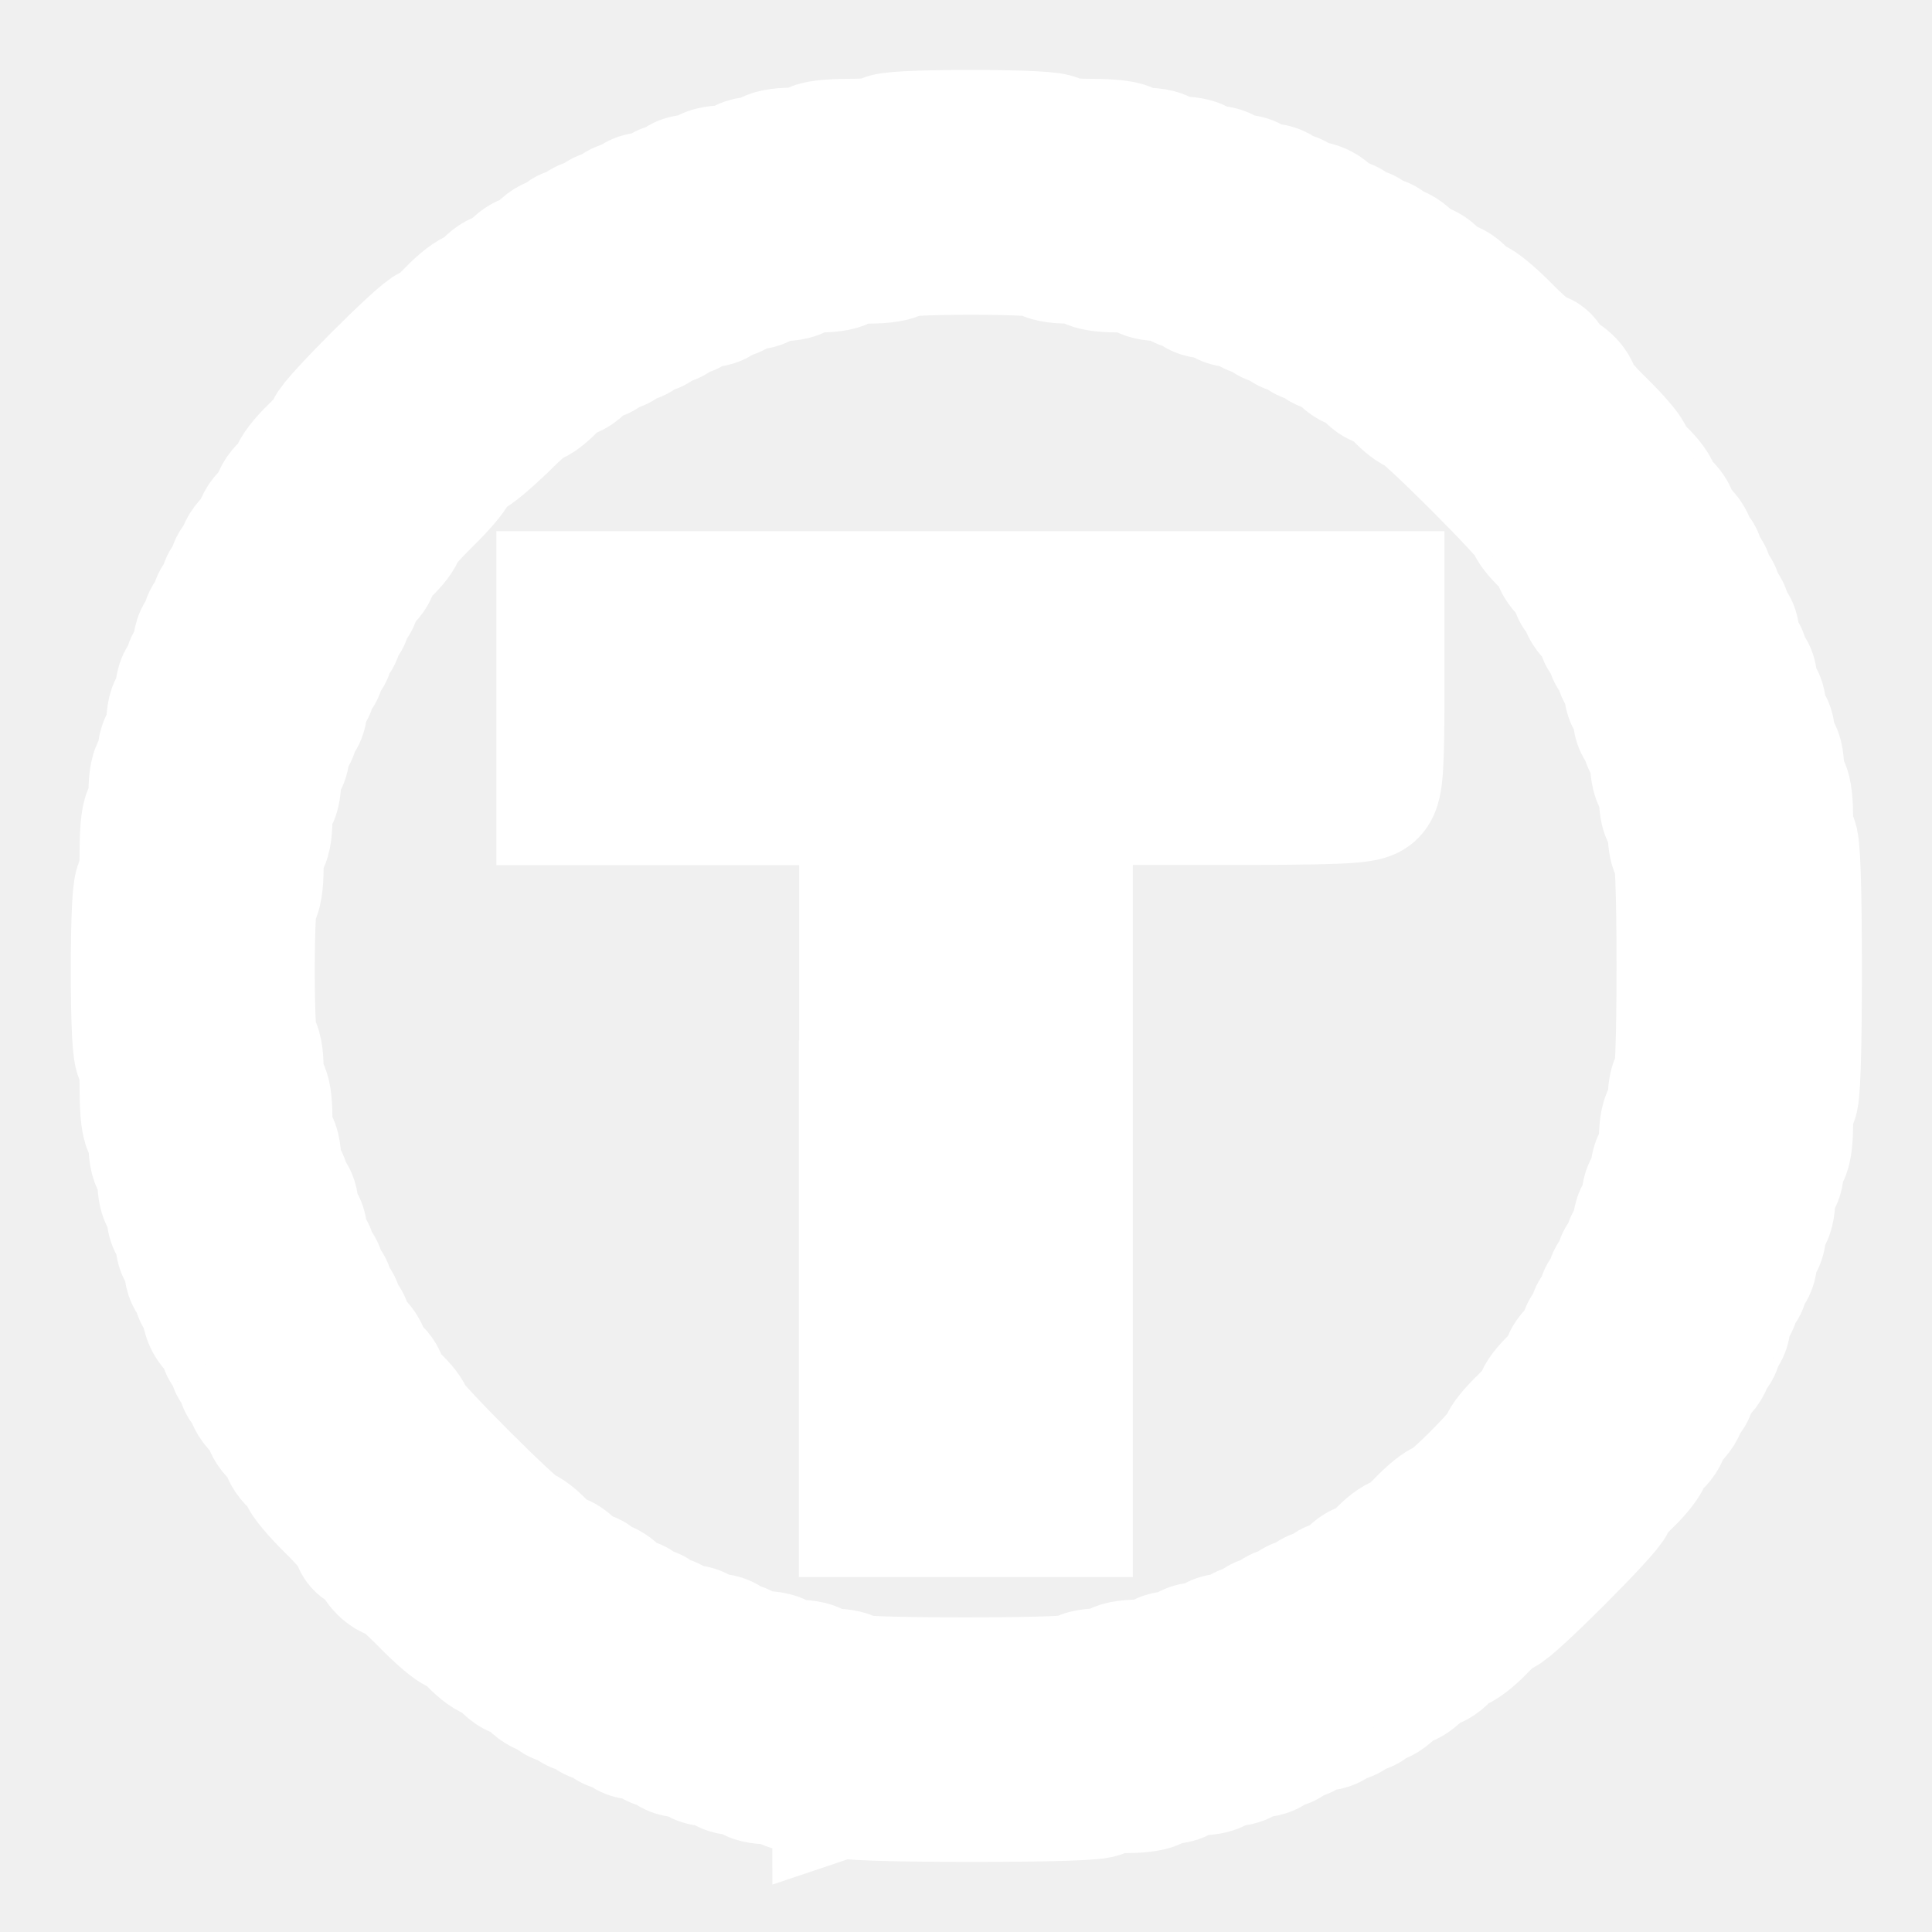
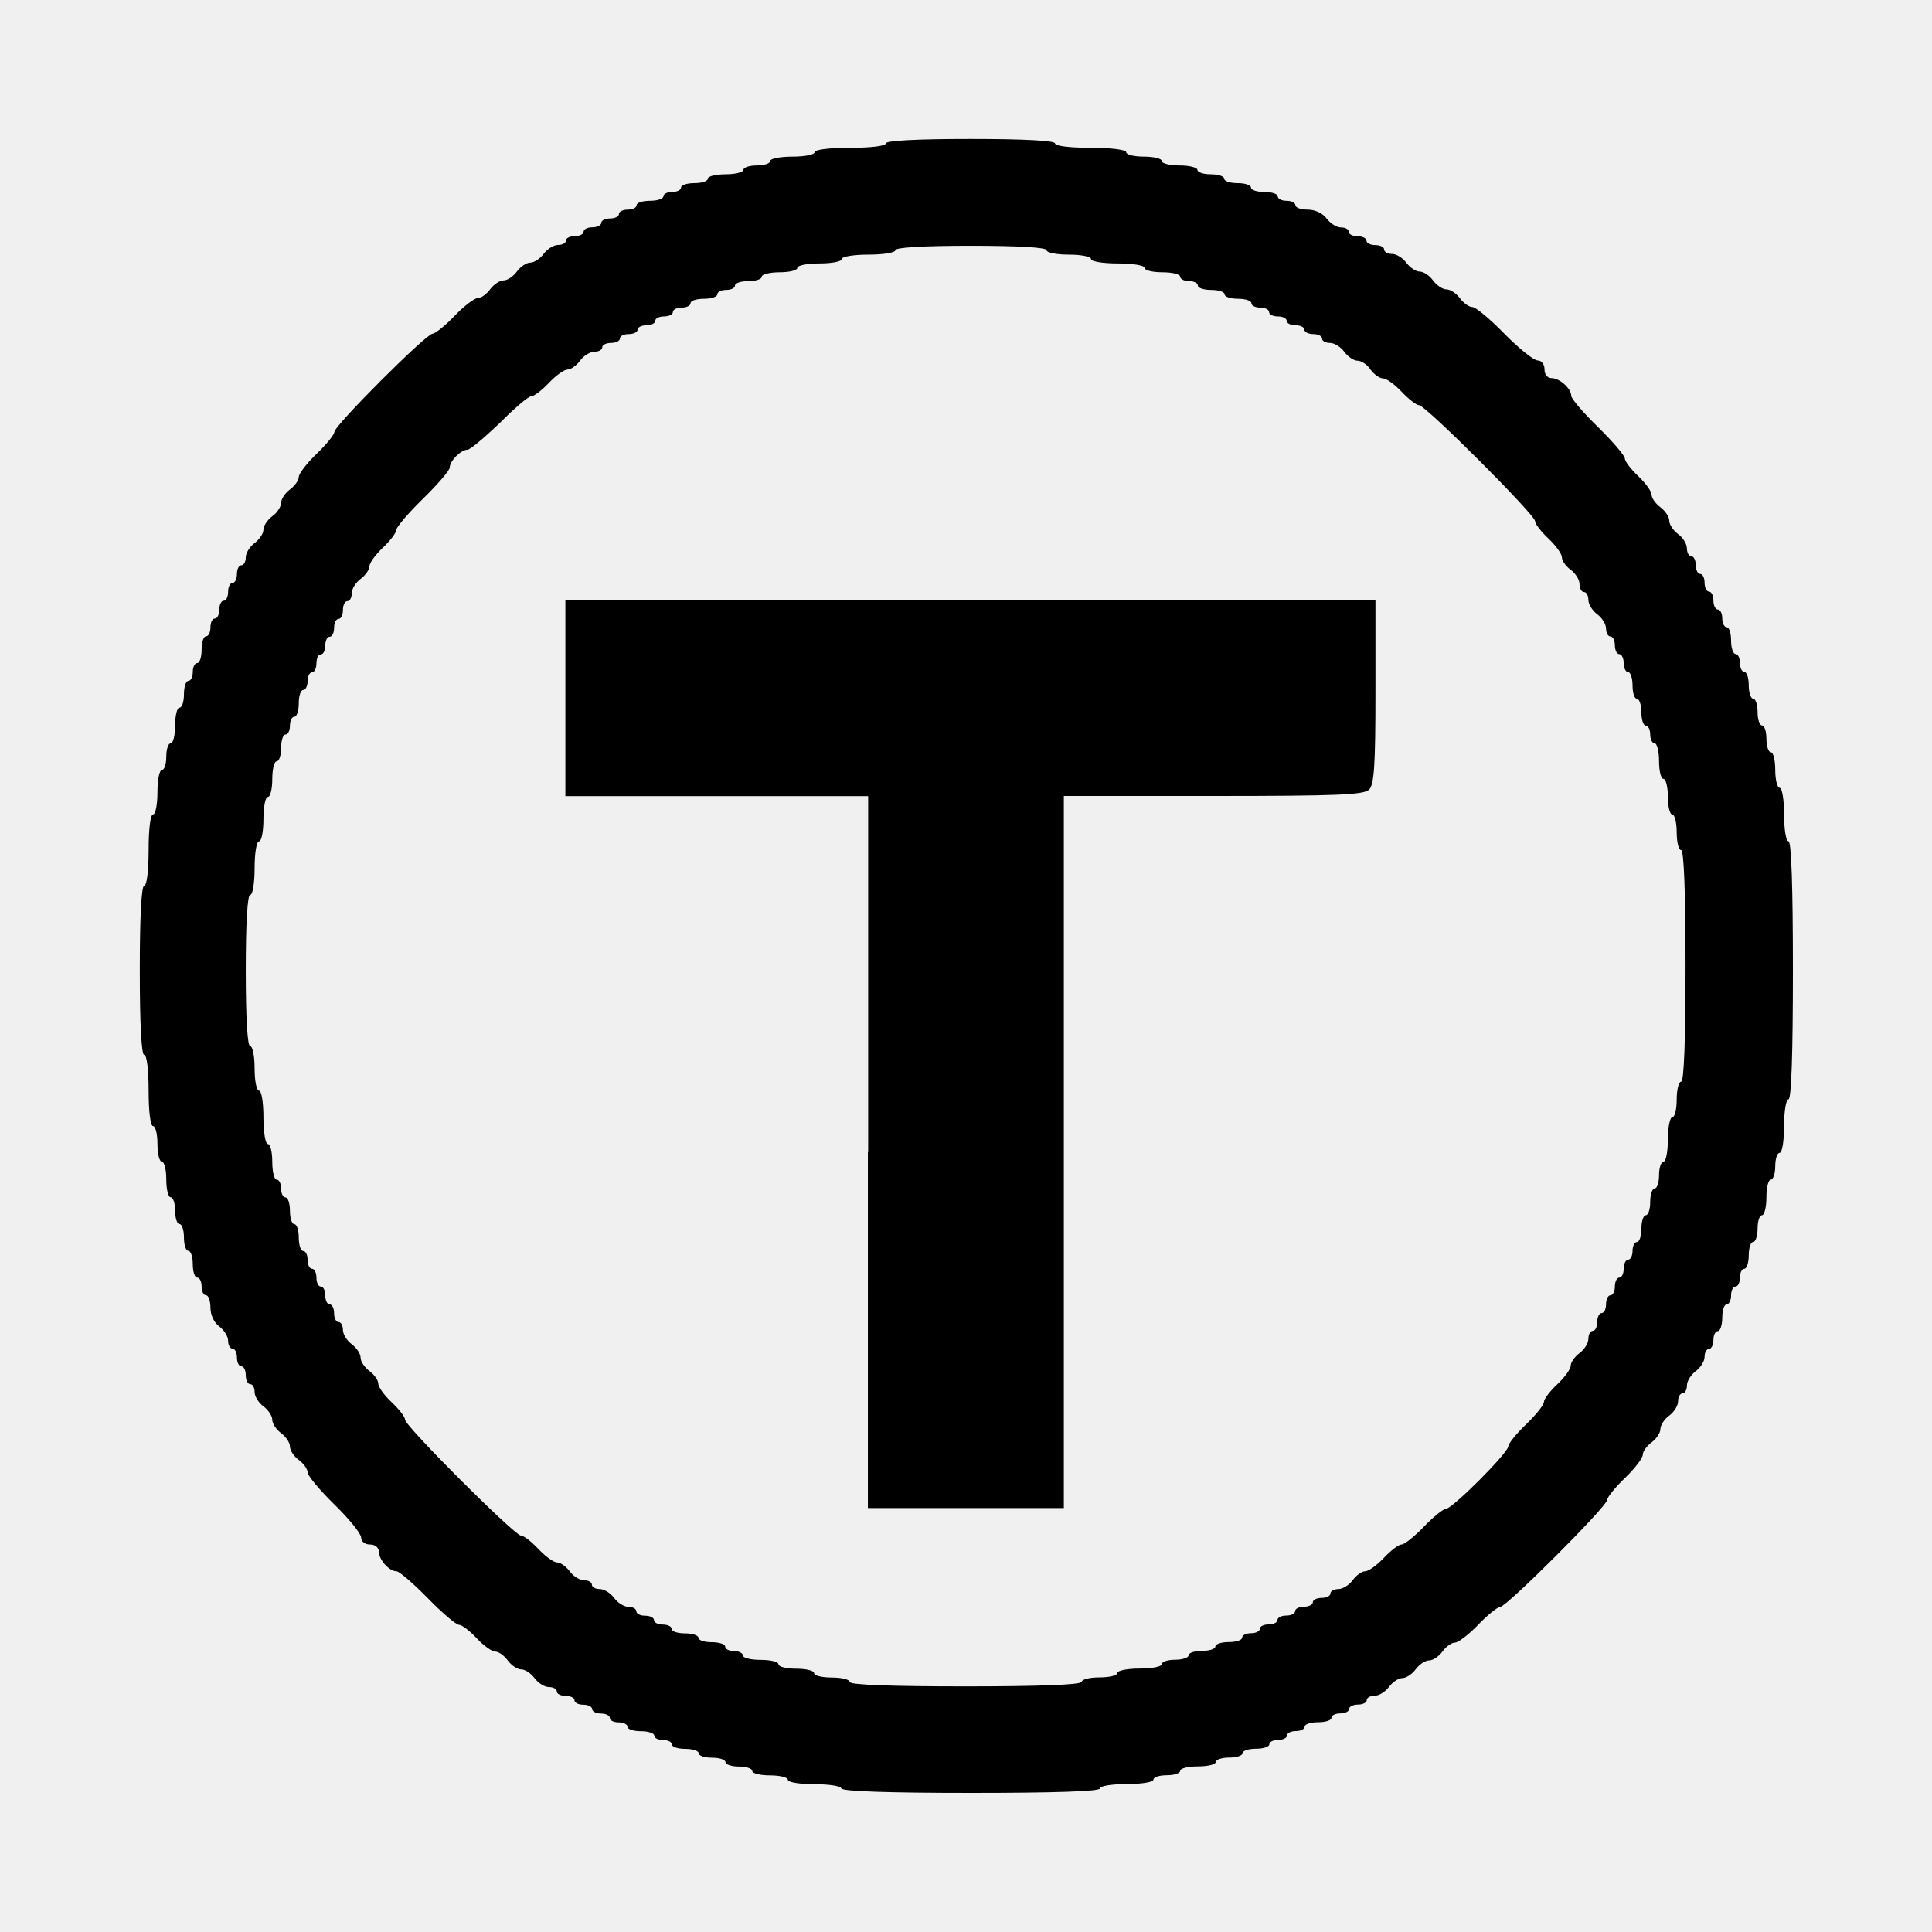
- <svg xmlns="http://www.w3.org/2000/svg" fill="#ffffff" width="800px" height="800px" viewBox="0 0 14 14" role="img" focusable="false" aria-hidden="true" stroke="#ffffff">
+ <svg xmlns="http://www.w3.org/2000/svg" fill="#effffff" width="800px" height="800px" viewBox="0 0 14 14" role="img" focusable="false" aria-hidden="true" stroke="#effffff">
  <g id="SVGRepo_bgCarrier" stroke-width="0" />
  <g id="SVGRepo_tracerCarrier" stroke-linecap="round" stroke-linejoin="round" />
  <g id="SVGRepo_iconCarrier">
    <path d="m 6.097,12.961 c 0,-0.018 -0.086,-0.032 -0.194,-0.032 -0.108,0 -0.194,-0.014 -0.194,-0.032 0,-0.018 -0.058,-0.032 -0.129,-0.032 -0.071,0 -0.129,-0.014 -0.129,-0.032 0,-0.018 -0.044,-0.032 -0.097,-0.032 -0.053,0 -0.097,-0.015 -0.097,-0.032 0,-0.018 -0.043,-0.032 -0.097,-0.032 -0.053,0 -0.097,-0.014 -0.097,-0.032 0,-0.018 -0.044,-0.032 -0.097,-0.032 -0.053,0 -0.097,-0.014 -0.097,-0.032 0,-0.018 -0.029,-0.032 -0.064,-0.032 -0.035,0 -0.064,-0.014 -0.064,-0.032 0,-0.018 -0.044,-0.032 -0.097,-0.032 -0.053,0 -0.097,-0.014 -0.097,-0.032 0,-0.018 -0.029,-0.032 -0.064,-0.032 -0.035,0 -0.064,-0.014 -0.064,-0.032 0,-0.018 -0.029,-0.032 -0.064,-0.032 -0.035,0 -0.064,-0.015 -0.064,-0.032 0,-0.018 -0.029,-0.032 -0.064,-0.032 -0.035,0 -0.064,-0.014 -0.064,-0.032 0,-0.018 -0.029,-0.032 -0.064,-0.032 -0.035,0 -0.064,-0.014 -0.064,-0.032 0,-0.018 -0.026,-0.032 -0.057,-0.032 -0.032,0 -0.078,-0.029 -0.104,-0.064 -0.026,-0.035 -0.069,-0.064 -0.097,-0.064 -0.028,0 -0.071,-0.029 -0.097,-0.064 -0.026,-0.036 -0.066,-0.065 -0.091,-0.065 -0.024,0 -0.085,-0.043 -0.135,-0.097 -0.05,-0.053 -0.107,-0.097 -0.128,-0.097 -0.02,0 -0.123,-0.087 -0.227,-0.194 -0.104,-0.106 -0.206,-0.194 -0.226,-0.194 -0.053,0 -0.128,-0.084 -0.128,-0.143 0,-0.029 -0.027,-0.051 -0.064,-0.051 -0.037,0 -0.064,-0.022 -0.064,-0.05 0,-0.028 -0.087,-0.136 -0.194,-0.24 -0.106,-0.104 -0.194,-0.209 -0.194,-0.233 0,-0.024 -0.029,-0.064 -0.064,-0.09 -0.035,-0.025 -0.064,-0.069 -0.064,-0.097 0,-0.028 -0.029,-0.071 -0.064,-0.097 -0.035,-0.026 -0.064,-0.069 -0.064,-0.097 0,-0.028 -0.029,-0.071 -0.064,-0.097 -0.035,-0.026 -0.064,-0.072 -0.064,-0.104 0,-0.032 -0.014,-0.057 -0.032,-0.057 -0.018,0 -0.032,-0.029 -0.032,-0.065 0,-0.035 -0.014,-0.064 -0.032,-0.064 -0.018,0 -0.032,-0.029 -0.032,-0.064 0,-0.035 -0.014,-0.064 -0.032,-0.064 -0.018,0 -0.032,-0.026 -0.032,-0.057 0,-0.032 -0.029,-0.078 -0.064,-0.104 -0.038,-0.027 -0.064,-0.084 -0.064,-0.136 0,-0.049 -0.014,-0.09 -0.032,-0.09 -0.018,0 -0.032,-0.029 -0.032,-0.064 0,-0.035 -0.014,-0.064 -0.032,-0.064 -0.018,0 -0.032,-0.044 -0.032,-0.097 0,-0.053 -0.014,-0.097 -0.032,-0.097 -0.018,0 -0.032,-0.043 -0.032,-0.097 0,-0.053 -0.014,-0.097 -0.032,-0.097 -0.018,0 -0.032,-0.044 -0.032,-0.097 0,-0.053 -0.014,-0.097 -0.032,-0.097 -0.018,0 -0.032,-0.058 -0.032,-0.129 0,-0.071 -0.014,-0.129 -0.032,-0.129 -0.018,0 -0.032,-0.058 -0.032,-0.129 0,-0.071 -0.014,-0.129 -0.032,-0.129 -0.019,0 -0.032,-0.107 -0.032,-0.258 0,-0.15 -0.013,-0.258 -0.032,-0.258 -0.02,0 -0.032,-0.226 -0.032,-0.613 0,-0.387 0.012,-0.613 0.032,-0.613 0.019,0 0.032,-0.108 0.032,-0.258 0,-0.15 0.013,-0.258 0.032,-0.258 0.018,0 0.032,-0.073 0.032,-0.161 0,-0.089 0.014,-0.161 0.032,-0.161 0.018,0 0.032,-0.043 0.032,-0.097 0,-0.053 0.014,-0.097 0.032,-0.097 0.018,0 0.032,-0.058 0.032,-0.129 0,-0.071 0.014,-0.129 0.032,-0.129 0.018,0 0.032,-0.043 0.032,-0.097 0,-0.053 0.014,-0.097 0.032,-0.097 0.018,0 0.032,-0.029 0.032,-0.064 0,-0.036 0.014,-0.065 0.032,-0.065 0.018,0 0.032,-0.044 0.032,-0.097 0,-0.053 0.014,-0.097 0.032,-0.097 0.018,0 0.032,-0.029 0.032,-0.065 0,-0.035 0.014,-0.064 0.032,-0.064 0.018,0 0.032,-0.029 0.032,-0.064 0,-0.035 0.014,-0.065 0.032,-0.065 0.018,0 0.032,-0.029 0.032,-0.065 0,-0.035 0.014,-0.064 0.032,-0.064 0.018,0 0.032,-0.029 0.032,-0.064 0,-0.035 0.014,-0.064 0.032,-0.064 0.018,0 0.032,-0.026 0.032,-0.057 0,-0.032 0.029,-0.078 0.064,-0.104 0.035,-0.026 0.064,-0.069 0.064,-0.097 0,-0.028 0.029,-0.071 0.064,-0.097 0.035,-0.025 0.064,-0.069 0.064,-0.097 0,-0.028 0.029,-0.071 0.064,-0.097 0.035,-0.026 0.064,-0.066 0.064,-0.09 0,-0.024 0.058,-0.1 0.129,-0.168 0.071,-0.068 0.129,-0.14 0.129,-0.159 0,-0.046 0.666,-0.712 0.712,-0.712 0.019,0 0.091,-0.058 0.159,-0.129 0.068,-0.071 0.144,-0.129 0.168,-0.129 0.024,0 0.065,-0.029 0.09,-0.064 0.026,-0.035 0.069,-0.064 0.097,-0.064 0.028,0 0.071,-0.029 0.097,-0.065 0.026,-0.035 0.069,-0.064 0.097,-0.064 0.028,0 0.071,-0.029 0.097,-0.064 0.026,-0.035 0.072,-0.064 0.104,-0.064 0.032,0 0.057,-0.014 0.057,-0.032 0,-0.018 0.029,-0.032 0.064,-0.032 0.035,0 0.064,-0.014 0.064,-0.032 0,-0.018 0.029,-0.032 0.064,-0.032 0.035,0 0.064,-0.015 0.064,-0.032 0,-0.018 0.029,-0.032 0.064,-0.032 0.035,0 0.064,-0.014 0.064,-0.032 0,-0.018 0.029,-0.032 0.064,-0.032 0.035,0 0.064,-0.014 0.064,-0.032 0,-0.018 0.043,-0.032 0.097,-0.032 0.053,0 0.097,-0.014 0.097,-0.032 0,-0.018 0.029,-0.032 0.064,-0.032 0.035,0 0.064,-0.014 0.064,-0.032 0,-0.018 0.044,-0.032 0.097,-0.032 0.053,0 0.097,-0.014 0.097,-0.032 0,-0.018 0.058,-0.032 0.129,-0.032 0.071,0 0.129,-0.015 0.129,-0.032 0,-0.018 0.044,-0.032 0.097,-0.032 0.053,0 0.097,-0.014 0.097,-0.032 0,-0.018 0.073,-0.032 0.161,-0.032 0.089,0 0.161,-0.014 0.161,-0.032 0,-0.019 0.108,-0.032 0.258,-0.032 0.151,0 0.258,-0.013 0.258,-0.032 0,-0.02 0.226,-0.032 0.613,-0.032 0.387,0 0.613,0.012 0.613,0.032 0,0.019 0.108,0.032 0.258,0.032 0.151,0 0.258,0.014 0.258,0.032 0,0.018 0.058,0.032 0.129,0.032 0.071,0 0.129,0.014 0.129,0.032 0,0.018 0.058,0.032 0.129,0.032 0.071,0 0.129,0.015 0.129,0.032 0,0.018 0.044,0.032 0.097,0.032 0.053,0 0.097,0.014 0.097,0.032 0,0.018 0.043,0.032 0.097,0.032 0.053,0 0.097,0.014 0.097,0.032 0,0.018 0.043,0.032 0.097,0.032 0.053,0 0.097,0.014 0.097,0.032 0,0.018 0.029,0.032 0.064,0.032 0.035,0 0.064,0.014 0.064,0.032 0,0.018 0.04,0.032 0.09,0.032 0.053,0 0.109,0.027 0.136,0.064 0.026,0.035 0.072,0.065 0.104,0.065 0.032,0 0.057,0.014 0.057,0.032 0,0.018 0.029,0.032 0.064,0.032 0.035,0 0.064,0.014 0.064,0.032 0,0.018 0.029,0.032 0.064,0.032 0.035,0 0.064,0.014 0.064,0.032 0,0.018 0.026,0.032 0.057,0.032 0.032,0 0.078,0.029 0.104,0.064 0.026,0.035 0.069,0.064 0.097,0.064 0.028,0 0.071,0.029 0.097,0.065 0.026,0.035 0.069,0.064 0.097,0.064 0.028,0 0.071,0.029 0.097,0.064 0.026,0.035 0.066,0.064 0.09,0.064 0.024,0 0.129,0.087 0.233,0.194 0.104,0.106 0.213,0.193 0.24,0.193 0.029,0 0.05,0.028 0.05,0.064 0,0.037 0.021,0.064 0.051,0.064 0.059,0 0.143,0.076 0.143,0.129 0,0.02 0.087,0.122 0.194,0.226 0.106,0.104 0.194,0.207 0.194,0.227 0,0.02 0.044,0.078 0.097,0.128 0.053,0.05 0.097,0.111 0.097,0.135 0,0.024 0.029,0.065 0.064,0.091 0.035,0.026 0.064,0.069 0.064,0.097 0,0.028 0.029,0.071 0.064,0.097 0.035,0.025 0.064,0.072 0.064,0.104 0,0.032 0.015,0.057 0.032,0.057 0.018,0 0.032,0.029 0.032,0.064 0,0.035 0.015,0.064 0.032,0.064 0.018,0 0.032,0.029 0.032,0.064 0,0.035 0.015,0.064 0.032,0.064 0.018,0 0.032,0.029 0.032,0.065 0,0.035 0.015,0.065 0.032,0.065 0.018,0 0.032,0.029 0.032,0.064 0,0.035 0.015,0.064 0.032,0.064 0.018,0 0.032,0.043 0.032,0.097 0,0.053 0.015,0.097 0.032,0.097 0.018,0 0.032,0.029 0.032,0.065 0,0.035 0.015,0.065 0.032,0.065 0.018,0 0.032,0.043 0.032,0.097 0,0.053 0.015,0.097 0.032,0.097 0.018,0 0.032,0.044 0.032,0.097 0,0.053 0.015,0.097 0.032,0.097 0.018,0 0.032,0.043 0.032,0.097 0,0.053 0.015,0.097 0.032,0.097 0.018,0 0.032,0.058 0.032,0.129 0,0.071 0.015,0.129 0.032,0.129 0.018,0 0.032,0.086 0.032,0.193 0,0.108 0.014,0.194 0.032,0.194 0.021,0 0.032,0.333 0.032,0.935 0,0.602 -0.011,0.935 -0.032,0.935 -0.018,0 -0.032,0.086 -0.032,0.194 0,0.107 -0.014,0.194 -0.032,0.194 -0.018,0 -0.032,0.044 -0.032,0.097 0,0.053 -0.015,0.097 -0.032,0.097 -0.018,0 -0.032,0.058 -0.032,0.129 0,0.071 -0.015,0.129 -0.032,0.129 -0.018,0 -0.032,0.043 -0.032,0.097 0,0.053 -0.015,0.097 -0.032,0.097 -0.018,0 -0.032,0.043 -0.032,0.097 0,0.053 -0.015,0.097 -0.032,0.097 -0.018,0 -0.032,0.029 -0.032,0.065 0,0.035 -0.015,0.064 -0.032,0.064 -0.018,0 -0.032,0.029 -0.032,0.064 0,0.036 -0.015,0.065 -0.032,0.065 -0.018,0 -0.032,0.044 -0.032,0.097 0,0.053 -0.015,0.097 -0.032,0.097 -0.018,0 -0.032,0.029 -0.032,0.064 0,0.036 -0.015,0.065 -0.032,0.065 -0.018,0 -0.032,0.026 -0.032,0.057 0,0.032 -0.029,0.078 -0.064,0.104 -0.035,0.026 -0.064,0.072 -0.064,0.104 0,0.032 -0.015,0.057 -0.032,0.057 -0.018,0 -0.032,0.026 -0.032,0.057 0,0.032 -0.029,0.078 -0.064,0.104 -0.035,0.025 -0.064,0.069 -0.064,0.097 0,0.028 -0.029,0.071 -0.064,0.097 -0.035,0.026 -0.064,0.066 -0.064,0.09 0,0.024 -0.058,0.1 -0.129,0.168 -0.071,0.068 -0.129,0.14 -0.129,0.159 0,0.046 -0.73,0.776 -0.776,0.776 -0.019,0 -0.091,0.058 -0.159,0.129 -0.068,0.071 -0.144,0.129 -0.168,0.129 -0.024,0 -0.065,0.029 -0.09,0.064 -0.026,0.036 -0.069,0.065 -0.097,0.065 -0.028,0 -0.071,0.029 -0.097,0.064 -0.026,0.035 -0.069,0.064 -0.097,0.064 -0.028,0 -0.071,0.029 -0.097,0.064 -0.026,0.035 -0.072,0.064 -0.104,0.064 -0.032,0 -0.057,0.014 -0.057,0.032 0,0.018 -0.029,0.032 -0.064,0.032 -0.035,0 -0.064,0.015 -0.064,0.032 0,0.018 -0.029,0.032 -0.064,0.032 -0.035,0 -0.064,0.014 -0.064,0.032 0,0.018 -0.043,0.032 -0.097,0.032 -0.053,0 -0.097,0.014 -0.097,0.032 0,0.018 -0.029,0.032 -0.064,0.032 -0.035,0 -0.064,0.014 -0.064,0.032 0,0.018 -0.029,0.032 -0.064,0.032 -0.035,0 -0.064,0.014 -0.064,0.032 0,0.018 -0.044,0.032 -0.097,0.032 -0.053,0 -0.097,0.014 -0.097,0.032 0,0.018 -0.044,0.032 -0.097,0.032 -0.053,0 -0.097,0.015 -0.097,0.032 0,0.018 -0.058,0.032 -0.129,0.032 -0.071,0 -0.129,0.014 -0.129,0.032 0,0.018 -0.043,0.032 -0.097,0.032 -0.053,0 -0.097,0.014 -0.097,0.032 0,0.018 -0.086,0.032 -0.194,0.032 -0.108,0 -0.194,0.014 -0.194,0.032 0,0.021 -0.333,0.032 -0.935,0.032 -0.602,0 -0.935,-0.012 -0.935,-0.032 z m 1.742,-0.774 c 0,-0.018 0.058,-0.032 0.129,-0.032 0.071,0 0.129,-0.014 0.129,-0.032 0,-0.018 0.073,-0.032 0.161,-0.032 0.089,0 0.161,-0.014 0.161,-0.032 0,-0.018 0.044,-0.032 0.097,-0.032 0.053,0 0.097,-0.015 0.097,-0.032 0,-0.018 0.043,-0.032 0.097,-0.032 0.053,0 0.097,-0.014 0.097,-0.032 0,-0.018 0.044,-0.032 0.097,-0.032 0.053,0 0.097,-0.014 0.097,-0.032 0,-0.018 0.029,-0.032 0.064,-0.032 0.035,0 0.064,-0.014 0.064,-0.032 0,-0.018 0.029,-0.032 0.064,-0.032 0.035,0 0.064,-0.014 0.064,-0.032 0,-0.018 0.029,-0.032 0.064,-0.032 0.035,0 0.064,-0.014 0.064,-0.032 0,-0.018 0.029,-0.032 0.064,-0.032 0.035,0 0.064,-0.015 0.064,-0.032 0,-0.018 0.029,-0.032 0.064,-0.032 0.035,0 0.064,-0.014 0.064,-0.032 0,-0.018 0.026,-0.032 0.057,-0.032 0.032,0 0.078,-0.029 0.104,-0.064 0.026,-0.036 0.066,-0.065 0.091,-0.065 0.024,0 0.085,-0.044 0.135,-0.097 0.05,-0.053 0.107,-0.097 0.128,-0.097 0.021,0 0.094,-0.058 0.162,-0.129 0.068,-0.071 0.14,-0.129 0.159,-0.129 0.046,0 0.453,-0.407 0.453,-0.454 0,-0.019 0.058,-0.091 0.129,-0.159 0.071,-0.068 0.129,-0.141 0.129,-0.162 0,-0.021 0.044,-0.079 0.097,-0.128 0.053,-0.05 0.097,-0.11 0.097,-0.135 0,-0.024 0.029,-0.065 0.064,-0.091 0.035,-0.026 0.064,-0.072 0.064,-0.104 0,-0.032 0.015,-0.057 0.032,-0.057 0.018,0 0.032,-0.029 0.032,-0.065 0,-0.035 0.015,-0.064 0.032,-0.064 0.018,0 0.032,-0.029 0.032,-0.064 0,-0.036 0.015,-0.065 0.032,-0.065 0.018,0 0.032,-0.029 0.032,-0.064 0,-0.035 0.015,-0.064 0.032,-0.064 0.018,0 0.032,-0.029 0.032,-0.065 0,-0.035 0.015,-0.065 0.032,-0.065 0.018,0 0.032,-0.029 0.032,-0.064 0,-0.035 0.015,-0.064 0.032,-0.064 0.018,0 0.032,-0.043 0.032,-0.097 0,-0.053 0.015,-0.097 0.032,-0.097 0.018,0 0.032,-0.044 0.032,-0.097 0,-0.053 0.015,-0.097 0.032,-0.097 0.018,0 0.032,-0.043 0.032,-0.097 0,-0.053 0.015,-0.097 0.032,-0.097 0.018,0 0.032,-0.073 0.032,-0.161 0,-0.089 0.015,-0.161 0.032,-0.161 0.018,0 0.032,-0.058 0.032,-0.129 0,-0.071 0.015,-0.129 0.032,-0.129 0.021,0 0.032,-0.301 0.032,-0.839 0,-0.538 -0.012,-0.839 -0.032,-0.839 -0.018,0 -0.032,-0.058 -0.032,-0.129 0,-0.071 -0.015,-0.129 -0.032,-0.129 -0.018,0 -0.032,-0.058 -0.032,-0.129 0,-0.071 -0.015,-0.129 -0.032,-0.129 -0.018,0 -0.032,-0.058 -0.032,-0.129 0,-0.071 -0.015,-0.129 -0.032,-0.129 -0.018,0 -0.032,-0.029 -0.032,-0.064 0,-0.035 -0.015,-0.064 -0.032,-0.064 -0.018,0 -0.032,-0.044 -0.032,-0.097 0,-0.053 -0.015,-0.097 -0.032,-0.097 -0.018,0 -0.032,-0.043 -0.032,-0.097 0,-0.053 -0.015,-0.097 -0.032,-0.097 -0.018,0 -0.032,-0.029 -0.032,-0.065 0,-0.035 -0.015,-0.065 -0.032,-0.065 -0.018,0 -0.032,-0.029 -0.032,-0.064 0,-0.035 -0.015,-0.064 -0.032,-0.064 -0.018,0 -0.032,-0.026 -0.032,-0.057 0,-0.032 -0.029,-0.078 -0.064,-0.104 -0.035,-0.026 -0.064,-0.072 -0.064,-0.104 0,-0.032 -0.015,-0.057 -0.032,-0.057 -0.018,0 -0.032,-0.026 -0.032,-0.057 0,-0.032 -0.029,-0.078 -0.064,-0.104 -0.035,-0.025 -0.064,-0.066 -0.064,-0.091 0,-0.024 -0.044,-0.085 -0.097,-0.135 -0.053,-0.05 -0.097,-0.106 -0.097,-0.126 0,-0.047 -0.795,-0.841 -0.841,-0.841 -0.02,0 -0.076,-0.044 -0.126,-0.097 -0.05,-0.053 -0.11,-0.097 -0.135,-0.097 -0.025,0 -0.065,-0.029 -0.091,-0.064 C 9.909,2.643 9.866,2.614 9.838,2.614 9.81,2.614 9.767,2.585 9.741,2.549 9.716,2.514 9.669,2.485 9.637,2.485 c -0.032,0 -0.057,-0.014 -0.057,-0.032 0,-0.018 -0.029,-0.032 -0.064,-0.032 -0.035,0 -0.064,-0.015 -0.064,-0.032 0,-0.018 -0.029,-0.032 -0.064,-0.032 -0.035,0 -0.064,-0.014 -0.064,-0.032 0,-0.018 -0.029,-0.032 -0.064,-0.032 -0.035,0 -0.064,-0.014 -0.064,-0.032 0,-0.018 -0.029,-0.032 -0.064,-0.032 -0.035,0 -0.064,-0.014 -0.064,-0.032 0,-0.018 -0.044,-0.032 -0.097,-0.032 -0.053,0 -0.097,-0.014 -0.097,-0.032 0,-0.018 -0.044,-0.032 -0.097,-0.032 -0.053,0 -0.097,-0.014 -0.097,-0.032 0,-0.018 -0.029,-0.032 -0.064,-0.032 -0.035,0 -0.064,-0.015 -0.064,-0.032 0,-0.018 -0.058,-0.032 -0.129,-0.032 -0.071,0 -0.129,-0.014 -0.129,-0.032 0,-0.018 -0.086,-0.032 -0.194,-0.032 -0.108,0 -0.194,-0.014 -0.194,-0.032 0,-0.018 -0.073,-0.032 -0.161,-0.032 -0.089,0 -0.161,-0.014 -0.161,-0.032 0,-0.02 -0.204,-0.032 -0.548,-0.032 -0.344,0 -0.548,0.012 -0.548,0.032 0,0.018 -0.086,0.032 -0.194,0.032 -0.108,0 -0.194,0.014 -0.194,0.032 0,0.018 -0.073,0.032 -0.161,0.032 -0.089,0 -0.161,0.014 -0.161,0.032 0,0.018 -0.058,0.032 -0.129,0.032 -0.071,0 -0.129,0.015 -0.129,0.032 0,0.018 -0.043,0.032 -0.097,0.032 -0.053,0 -0.097,0.014 -0.097,0.032 0,0.018 -0.029,0.032 -0.064,0.032 -0.035,0 -0.064,0.014 -0.064,0.032 0,0.018 -0.044,0.032 -0.097,0.032 -0.053,0 -0.097,0.014 -0.097,0.032 0,0.018 -0.029,0.032 -0.064,0.032 -0.035,0 -0.064,0.014 -0.064,0.032 0,0.018 -0.029,0.032 -0.064,0.032 -0.035,0 -0.064,0.014 -0.064,0.032 0,0.018 -0.029,0.032 -0.064,0.032 -0.035,0 -0.064,0.015 -0.064,0.032 0,0.018 -0.029,0.032 -0.064,0.032 -0.035,0 -0.064,0.014 -0.064,0.032 0,0.018 -0.029,0.032 -0.064,0.032 -0.035,0 -0.064,0.014 -0.064,0.032 0,0.018 -0.026,0.032 -0.057,0.032 -0.032,0 -0.078,0.029 -0.104,0.065 -0.026,0.035 -0.066,0.064 -0.091,0.064 -0.024,0 -0.085,0.044 -0.135,0.097 -0.05,0.053 -0.107,0.097 -0.128,0.097 -0.02,0 -0.123,0.087 -0.227,0.193 C 3.509,3.172 3.407,3.259 3.387,3.259 c -0.047,0 -0.128,0.082 -0.128,0.129 0,0.02 -0.087,0.122 -0.194,0.226 -0.106,0.104 -0.194,0.207 -0.194,0.227 0,0.021 -0.044,0.078 -0.097,0.128 -0.053,0.05 -0.097,0.11 -0.097,0.135 0,0.024 -0.029,0.065 -0.064,0.091 -0.035,0.026 -0.064,0.072 -0.064,0.104 0,0.032 -0.014,0.057 -0.032,0.057 -0.018,0 -0.032,0.029 -0.032,0.065 0,0.035 -0.014,0.064 -0.032,0.064 -0.018,0 -0.032,0.029 -0.032,0.064 0,0.036 -0.014,0.065 -0.032,0.065 -0.018,0 -0.032,0.029 -0.032,0.064 0,0.035 -0.014,0.064 -0.032,0.064 -0.018,0 -0.032,0.029 -0.032,0.065 0,0.035 -0.014,0.065 -0.032,0.065 -0.018,0 -0.032,0.029 -0.032,0.064 0,0.035 -0.014,0.064 -0.032,0.064 -0.018,0 -0.032,0.043 -0.032,0.097 0,0.053 -0.014,0.097 -0.032,0.097 -0.018,0 -0.032,0.029 -0.032,0.065 0,0.035 -0.014,0.064 -0.032,0.064 -0.018,0 -0.032,0.043 -0.032,0.097 0,0.053 -0.014,0.097 -0.032,0.097 -0.018,0 -0.032,0.058 -0.032,0.129 0,0.071 -0.014,0.129 -0.032,0.129 -0.018,0 -0.032,0.073 -0.032,0.161 0,0.089 -0.014,0.161 -0.032,0.161 -0.018,0 -0.032,0.086 -0.032,0.194 0,0.108 -0.014,0.194 -0.032,0.194 -0.02,0 -0.032,0.204 -0.032,0.548 0,0.344 0.012,0.548 0.032,0.548 0.018,0 0.032,0.073 0.032,0.161 0,0.089 0.014,0.161 0.032,0.161 0.018,0 0.032,0.086 0.032,0.194 0,0.107 0.014,0.193 0.032,0.193 0.018,0 0.032,0.058 0.032,0.129 0,0.071 0.014,0.129 0.032,0.129 0.018,0 0.032,0.029 0.032,0.065 0,0.035 0.014,0.064 0.032,0.064 0.018,0 0.032,0.044 0.032,0.097 0,0.053 0.014,0.097 0.032,0.097 0.018,0 0.032,0.043 0.032,0.097 0,0.053 0.014,0.097 0.032,0.097 0.018,0 0.032,0.029 0.032,0.064 0,0.036 0.014,0.065 0.032,0.065 0.018,0 0.032,0.029 0.032,0.065 0,0.035 0.014,0.064 0.032,0.064 0.018,0 0.032,0.029 0.032,0.064 0,0.036 0.014,0.065 0.032,0.065 0.018,0 0.032,0.029 0.032,0.064 0,0.035 0.014,0.064 0.032,0.064 0.018,0 0.032,0.026 0.032,0.057 0,0.032 0.029,0.078 0.064,0.104 0.035,0.026 0.064,0.069 0.064,0.097 0,0.028 0.029,0.071 0.064,0.097 0.035,0.026 0.064,0.066 0.064,0.091 0,0.024 0.043,0.085 0.097,0.135 0.053,0.05 0.097,0.106 0.097,0.126 0,0.047 0.795,0.841 0.841,0.841 0.02,0 0.076,0.044 0.126,0.097 0.05,0.053 0.11,0.097 0.135,0.097 0.024,0 0.065,0.029 0.091,0.064 0.026,0.036 0.072,0.065 0.104,0.065 0.032,0 0.057,0.014 0.057,0.032 0,0.018 0.026,0.032 0.057,0.032 0.032,0 0.078,0.029 0.104,0.064 0.026,0.035 0.072,0.065 0.104,0.065 0.032,0 0.057,0.014 0.057,0.032 0,0.018 0.029,0.032 0.064,0.032 0.035,0 0.064,0.014 0.064,0.032 0,0.018 0.029,0.032 0.064,0.032 0.035,0 0.064,0.014 0.064,0.032 0,0.018 0.043,0.032 0.097,0.032 0.053,0 0.097,0.014 0.097,0.032 0,0.018 0.043,0.032 0.097,0.032 0.053,0 0.097,0.014 0.097,0.032 0,0.018 0.029,0.032 0.064,0.032 0.035,0 0.064,0.015 0.064,0.032 0,0.018 0.058,0.032 0.129,0.032 0.071,0 0.129,0.014 0.129,0.032 0,0.018 0.058,0.032 0.129,0.032 0.071,0 0.129,0.014 0.129,0.032 0,0.018 0.058,0.032 0.129,0.032 0.071,0 0.129,0.014 0.129,0.032 0,0.021 0.301,0.032 0.839,0.032 0.538,0 0.839,-0.012 0.839,-0.032 z m -1.548,-3.838 0,-2.58 -1.097,0 -1.097,0 0,-0.71 0,-0.71 2.935,0 2.935,0 0,0.663 c 0,0.532 -0.009,0.673 -0.046,0.71 -0.038,0.038 -0.233,0.046 -1.129,0.046 l -1.083,0 0,2.58 0,2.58 -0.71,0 -0.71,0 0,-2.58 z" />
  </g>
</svg>
